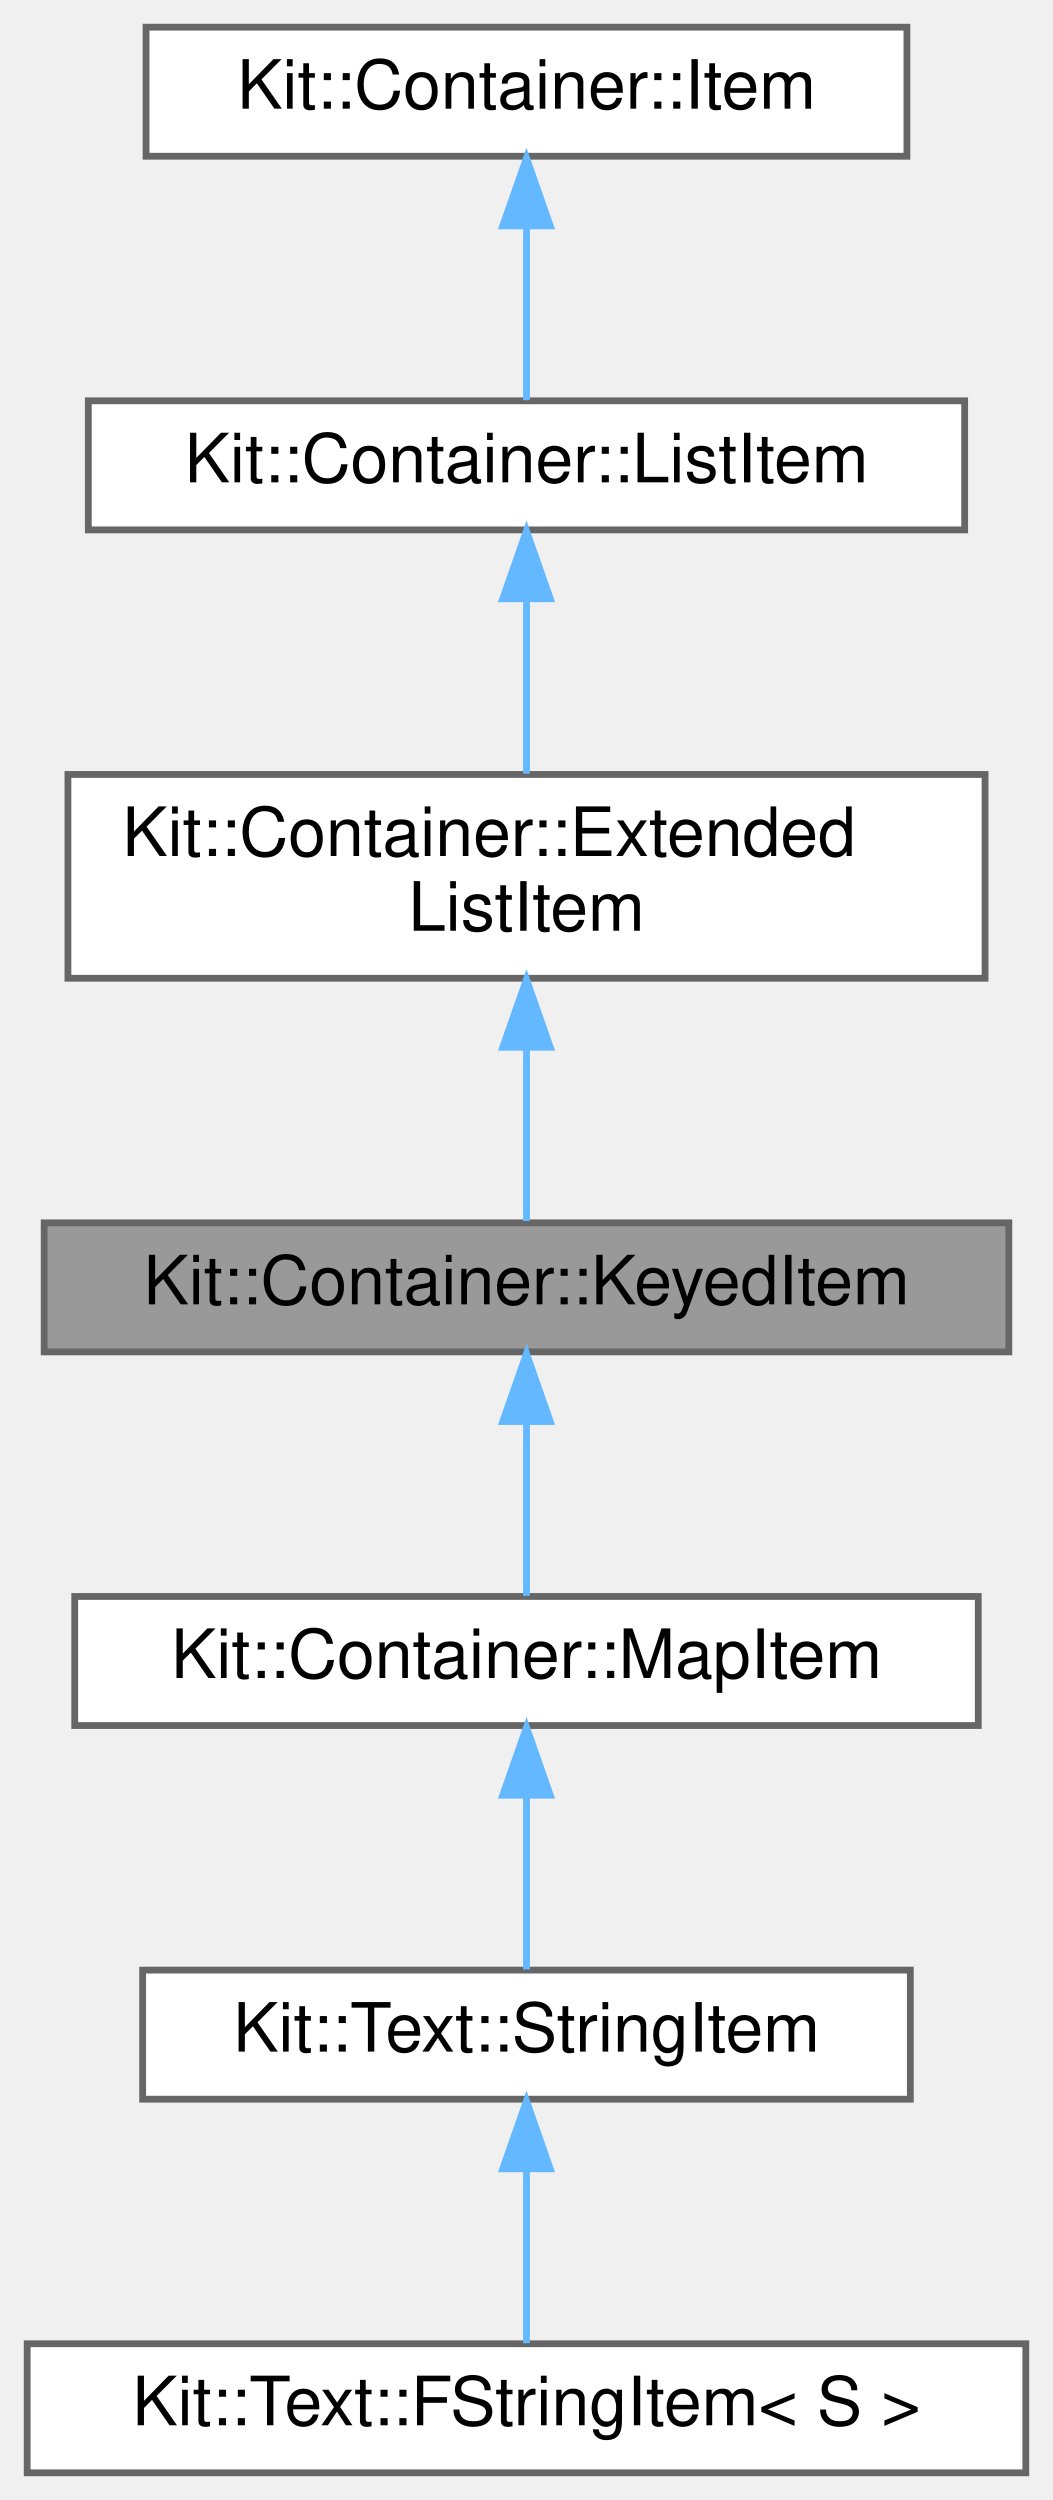
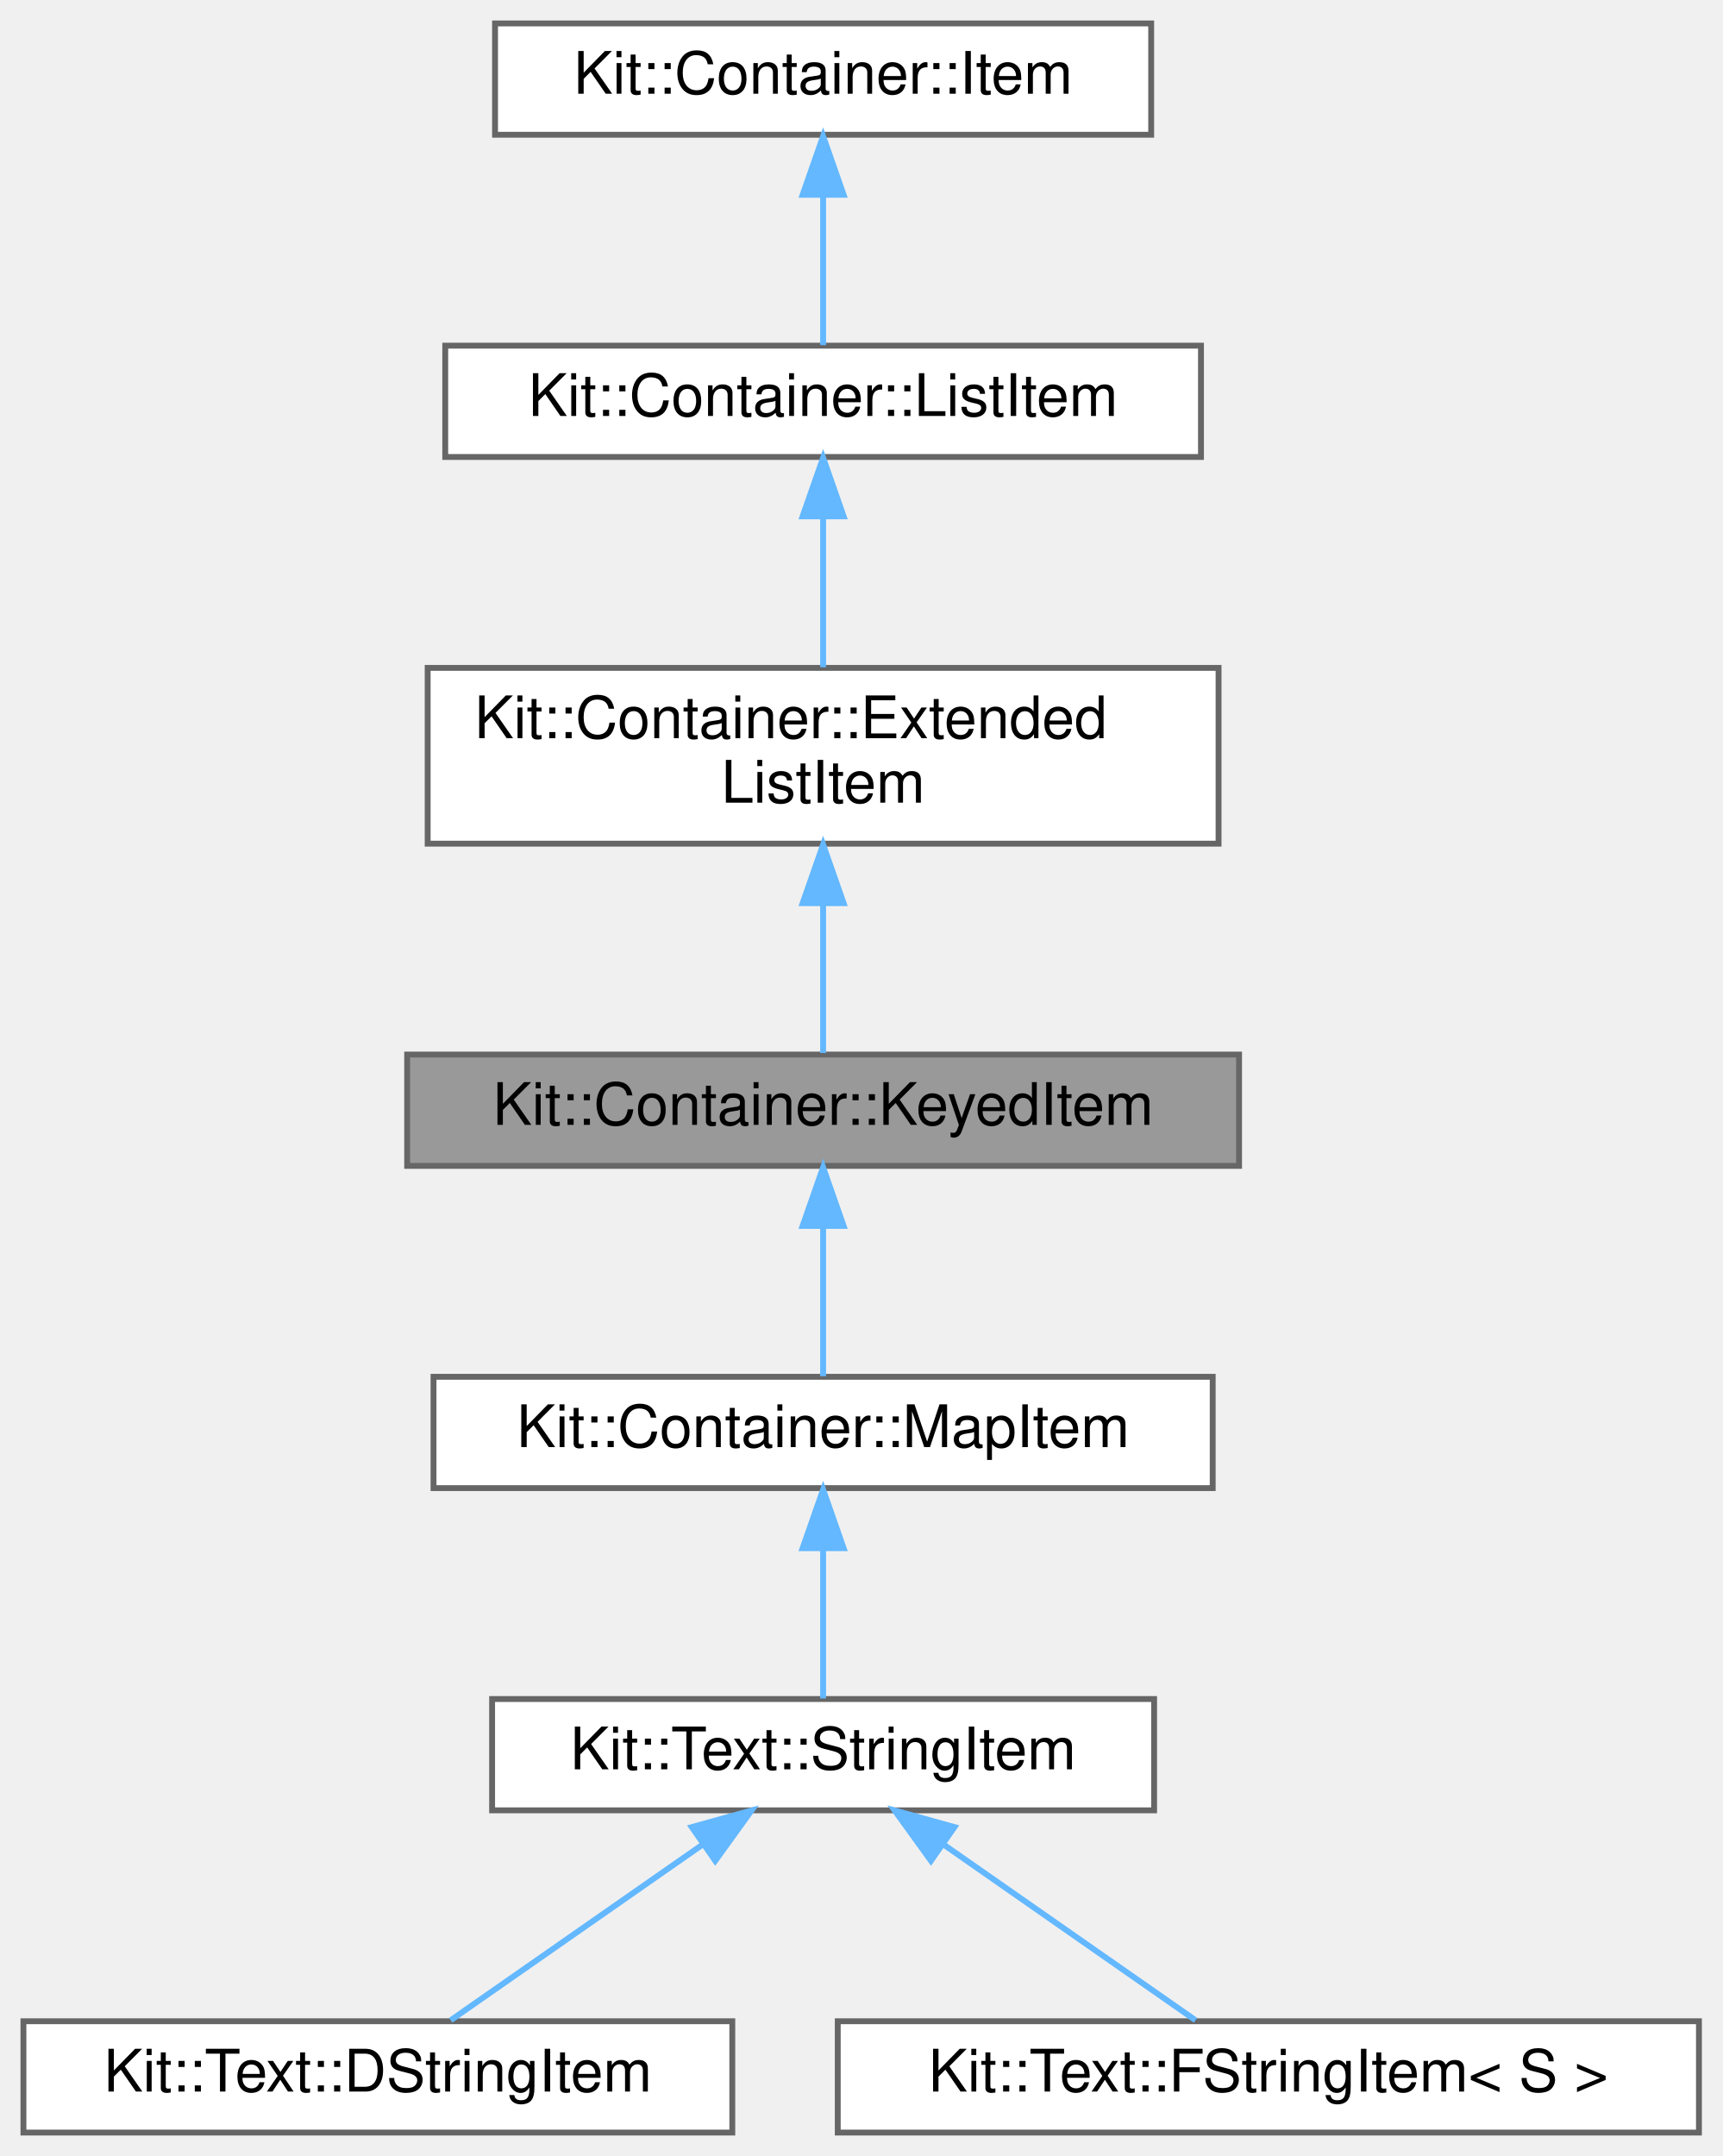
- <svg xmlns="http://www.w3.org/2000/svg" xmlns:xlink="http://www.w3.org/1999/xlink" width="155pt" height="368pt" viewBox="0.00 0.00 155.00 368.00">
+ <svg xmlns="http://www.w3.org/2000/svg" xmlns:xlink="http://www.w3.org/1999/xlink" width="294pt" height="368pt" viewBox="0.00 0.00 294.00 368.00">
  <g id="graph0" class="graph" transform="scale(1 1) rotate(0) translate(4 364)">
    <g id="Node000001" class="node">
      <g id="a_Node000001">
        <a xlink:title="This abstract class represents a item that can be used with containers that have a concept of Key-Val...">
-           <polygon fill="#999999" stroke="#666666" points="144.5,-184 2.5,-184 2.5,-165 144.5,-165 144.5,-184" />
-           <text text-anchor="middle" x="73.5" y="-172" font-family="Helvetica,sans-Serif" font-size="10.00">Kit::Container::KeyedItem</text>
+           <polygon fill="#999999" stroke="#666666" points="207.5,-184 65.5,-184 65.5,-165 207.5,-165 207.5,-184" />
+           <text text-anchor="middle" x="136.5" y="-172" font-family="Helvetica,sans-Serif" font-size="10.00">Kit::Container::KeyedItem</text>
        </a>
      </g>
    </g>
    <g id="Node000005" class="node">
      <g id="a_Node000005">
        <a xlink:href="class_kit_1_1_container_1_1_map_item.html" target="_top" xlink:title="This abstract class represents a item that can be contained in an Map (aka a sorted list implemented ...">
-           <polygon fill="white" stroke="#666666" points="140,-129 7,-129 7,-110 140,-110 140,-129" />
-           <text text-anchor="middle" x="73.5" y="-117" font-family="Helvetica,sans-Serif" font-size="10.00">Kit::Container::MapItem</text>
+           <polygon fill="white" stroke="#666666" points="203,-129 70,-129 70,-110 203,-110 203,-129" />
+           <text text-anchor="middle" x="136.5" y="-117" font-family="Helvetica,sans-Serif" font-size="10.00">Kit::Container::MapItem</text>
        </a>
      </g>
    </g>
    <g id="edge4_Node000001_Node000005" class="edge">
      <g id="a_edge4_Node000001_Node000005">
        <a xlink:title=" ">
-           <path fill="none" stroke="#63b8ff" d="M73.5,-154.66C73.5,-145.93 73.5,-135.99 73.5,-129.09" />
-           <polygon fill="#63b8ff" stroke="#63b8ff" points="70,-154.75 73.5,-164.75 77,-154.75 70,-154.75" />
+           <path fill="none" stroke="#63b8ff" d="M136.5,-154.66C136.5,-145.93 136.5,-135.99 136.5,-129.09" />
+           <polygon fill="#63b8ff" stroke="#63b8ff" points="133,-154.75 136.5,-164.75 140,-154.75 133,-154.75" />
        </a>
      </g>
    </g>
    <g id="Node000002" class="node">
      <g id="a_Node000002">
        <a xlink:href="class_kit_1_1_container_1_1_extended_list_item.html" target="_top" xlink:title="This class is used by the Container classes to implement a various types of DOUBLY linked containers.">
-           <polygon fill="white" stroke="#666666" points="141,-250 6,-250 6,-220 141,-220 141,-250" />
-           <text text-anchor="start" x="14" y="-238" font-family="Helvetica,sans-Serif" font-size="10.00">Kit::Container::Extended</text>
-           <text text-anchor="middle" x="73.5" y="-227" font-family="Helvetica,sans-Serif" font-size="10.00">ListItem</text>
+           <polygon fill="white" stroke="#666666" points="204,-250 69,-250 69,-220 204,-220 204,-250" />
+           <text text-anchor="start" x="77" y="-238" font-family="Helvetica,sans-Serif" font-size="10.00">Kit::Container::Extended</text>
+           <text text-anchor="middle" x="136.5" y="-227" font-family="Helvetica,sans-Serif" font-size="10.00">ListItem</text>
        </a>
      </g>
    </g>
    <g id="edge1_Node000001_Node000002" class="edge">
      <g id="a_edge1_Node000001_Node000002">
        <a xlink:title=" ">
-           <path fill="none" stroke="#63b8ff" d="M73.5,-209.75C73.5,-200.72 73.5,-191.03 73.5,-184.27" />
-           <polygon fill="#63b8ff" stroke="#63b8ff" points="70,-209.84 73.5,-219.84 77,-209.84 70,-209.84" />
+           <path fill="none" stroke="#63b8ff" d="M136.5,-209.75C136.5,-200.72 136.5,-191.03 136.5,-184.27" />
+           <polygon fill="#63b8ff" stroke="#63b8ff" points="133,-209.84 136.5,-219.84 140,-209.84 133,-209.84" />
        </a>
      </g>
    </g>
    <g id="Node000003" class="node">
      <g id="a_Node000003">
        <a xlink:href="class_kit_1_1_container_1_1_list_item.html" target="_top" xlink:title="This class is used by the Container classes to implement a various types of linked lists containers.">
-           <polygon fill="white" stroke="#666666" points="138,-305 9,-305 9,-286 138,-286 138,-305" />
-           <text text-anchor="middle" x="73.5" y="-293" font-family="Helvetica,sans-Serif" font-size="10.00">Kit::Container::ListItem</text>
+           <polygon fill="white" stroke="#666666" points="201,-305 72,-305 72,-286 201,-286 201,-305" />
+           <text text-anchor="middle" x="136.5" y="-293" font-family="Helvetica,sans-Serif" font-size="10.00">Kit::Container::ListItem</text>
        </a>
      </g>
    </g>
    <g id="edge2_Node000002_Node000003" class="edge">
      <g id="a_edge2_Node000002_Node000003">
        <a xlink:title=" ">
-           <path fill="none" stroke="#63b8ff" d="M73.5,-275.65C73.5,-267.36 73.5,-257.78 73.5,-250.11" />
-           <polygon fill="#63b8ff" stroke="#63b8ff" points="70,-275.87 73.5,-285.87 77,-275.87 70,-275.87" />
+           <path fill="none" stroke="#63b8ff" d="M136.5,-275.65C136.5,-267.36 136.5,-257.78 136.5,-250.11" />
+           <polygon fill="#63b8ff" stroke="#63b8ff" points="133,-275.87 136.5,-285.87 140,-275.87 133,-275.87" />
        </a>
      </g>
    </g>
    <g id="Node000004" class="node">
      <g id="a_Node000004">
        <a xlink:href="class_kit_1_1_container_1_1_item.html" target="_top" xlink:title="This class is used by the Intrusive Container classes to enforce the semantic and item/element can be...">
-           <polygon fill="white" stroke="#666666" points="129.5,-360 17.5,-360 17.5,-341 129.5,-341 129.5,-360" />
-           <text text-anchor="middle" x="73.5" y="-348" font-family="Helvetica,sans-Serif" font-size="10.00">Kit::Container::Item</text>
+           <polygon fill="white" stroke="#666666" points="192.5,-360 80.5,-360 80.5,-341 192.5,-341 192.5,-360" />
+           <text text-anchor="middle" x="136.5" y="-348" font-family="Helvetica,sans-Serif" font-size="10.00">Kit::Container::Item</text>
        </a>
      </g>
    </g>
    <g id="edge3_Node000003_Node000004" class="edge">
      <g id="a_edge3_Node000003_Node000004">
        <a xlink:title=" ">
-           <path fill="none" stroke="#63b8ff" d="M73.5,-330.66C73.5,-321.93 73.5,-311.99 73.5,-305.09" />
-           <polygon fill="#63b8ff" stroke="#63b8ff" points="70,-330.75 73.5,-340.75 77,-330.75 70,-330.75" />
+           <path fill="none" stroke="#63b8ff" d="M136.5,-330.66C136.5,-321.93 136.5,-311.99 136.5,-305.09" />
+           <polygon fill="#63b8ff" stroke="#63b8ff" points="133,-330.75 136.5,-340.75 140,-330.75 133,-330.75" />
        </a>
      </g>
    </g>
    <g id="Node000006" class="node">
      <g id="a_Node000006">
        <a xlink:href="class_kit_1_1_text_1_1_string_item.html" target="_top" xlink:title="This partially concrete provides a wrapper class that allows a IString object to be stored directly i...">
-           <polygon fill="white" stroke="#666666" points="130,-74 17,-74 17,-55 130,-55 130,-74" />
-           <text text-anchor="middle" x="73.5" y="-62" font-family="Helvetica,sans-Serif" font-size="10.00">Kit::Text::StringItem</text>
+           <polygon fill="white" stroke="#666666" points="193,-74 80,-74 80,-55 193,-55 193,-74" />
+           <text text-anchor="middle" x="136.5" y="-62" font-family="Helvetica,sans-Serif" font-size="10.00">Kit::Text::StringItem</text>
        </a>
      </g>
    </g>
    <g id="edge5_Node000005_Node000006" class="edge">
      <g id="a_edge5_Node000005_Node000006">
        <a xlink:title=" ">
-           <path fill="none" stroke="#63b8ff" d="M73.5,-99.66C73.5,-90.93 73.5,-80.99 73.5,-74.09" />
-           <polygon fill="#63b8ff" stroke="#63b8ff" points="70,-99.75 73.5,-109.75 77,-99.75 70,-99.75" />
+           <path fill="none" stroke="#63b8ff" d="M136.5,-99.66C136.5,-90.93 136.5,-80.99 136.5,-74.09" />
+           <polygon fill="#63b8ff" stroke="#63b8ff" points="133,-99.75 136.5,-109.75 140,-99.75 133,-99.75" />
        </a>
      </g>
    </g>
    <g id="Node000007" class="node">
      <g id="a_Node000007">
-         <a xlink:href="class_kit_1_1_text_1_1_f_string_item.html" target="_top" xlink:title="This template class implements the StringItem class for a 'String' using a 'FString' as the internal ...">
-           <polygon fill="white" stroke="#666666" points="147,-19 0,-19 0,0 147,0 147,-19" />
-           <text text-anchor="middle" x="73.5" y="-7" font-family="Helvetica,sans-Serif" font-size="10.00">Kit::Text::FStringItem&lt; S &gt;</text>
+         <a xlink:href="class_kit_1_1_text_1_1_d_string_item.html" target="_top" xlink:title="This concrete class implements the StringItem class for a 'String' using a 'DString' as the internal ...">
+           <polygon fill="white" stroke="#666666" points="121,-19 0,-19 0,0 121,0 121,-19" />
+           <text text-anchor="middle" x="60.5" y="-7" font-family="Helvetica,sans-Serif" font-size="10.00">Kit::Text::DStringItem</text>
        </a>
      </g>
    </g>
    <g id="edge6_Node000006_Node000007" class="edge">
      <g id="a_edge6_Node000006_Node000007">
        <a xlink:title=" ">
-           <path fill="none" stroke="#63b8ff" d="M73.5,-44.66C73.5,-35.93 73.5,-25.99 73.5,-19.09" />
-           <polygon fill="#63b8ff" stroke="#63b8ff" points="70,-44.75 73.5,-54.75 77,-44.75 70,-44.75" />
+           <path fill="none" stroke="#63b8ff" d="M115.92,-49.15C102.19,-39.57 84.57,-27.29 72.93,-19.17" />
+           <polygon fill="#63b8ff" stroke="#63b8ff" points="114.08,-52.14 124.29,-54.98 118.09,-46.39 114.08,-52.14" />
+         </a>
+       </g>
+     </g>
+     <g id="Node000008" class="node">
+       <g id="a_Node000008">
+         <a xlink:href="class_kit_1_1_text_1_1_f_string_item.html" target="_top" xlink:title="This template class implements the StringItem class for a 'String' using a 'FString' as the internal ...">
+           <polygon fill="white" stroke="#666666" points="286,-19 139,-19 139,0 286,0 286,-19" />
+           <text text-anchor="middle" x="212.5" y="-7" font-family="Helvetica,sans-Serif" font-size="10.00">Kit::Text::FStringItem&lt; S &gt;</text>
+         </a>
+       </g>
+     </g>
+     <g id="edge7_Node000006_Node000008" class="edge">
+       <g id="a_edge7_Node000006_Node000008">
+         <a xlink:title=" ">
+           <path fill="none" stroke="#63b8ff" d="M157.08,-49.15C170.81,-39.57 188.43,-27.29 200.07,-19.17" />
+           <polygon fill="#63b8ff" stroke="#63b8ff" points="154.91,-46.39 148.71,-54.98 158.92,-52.14 154.91,-46.39" />
        </a>
      </g>
    </g>
  </g>
</svg>
